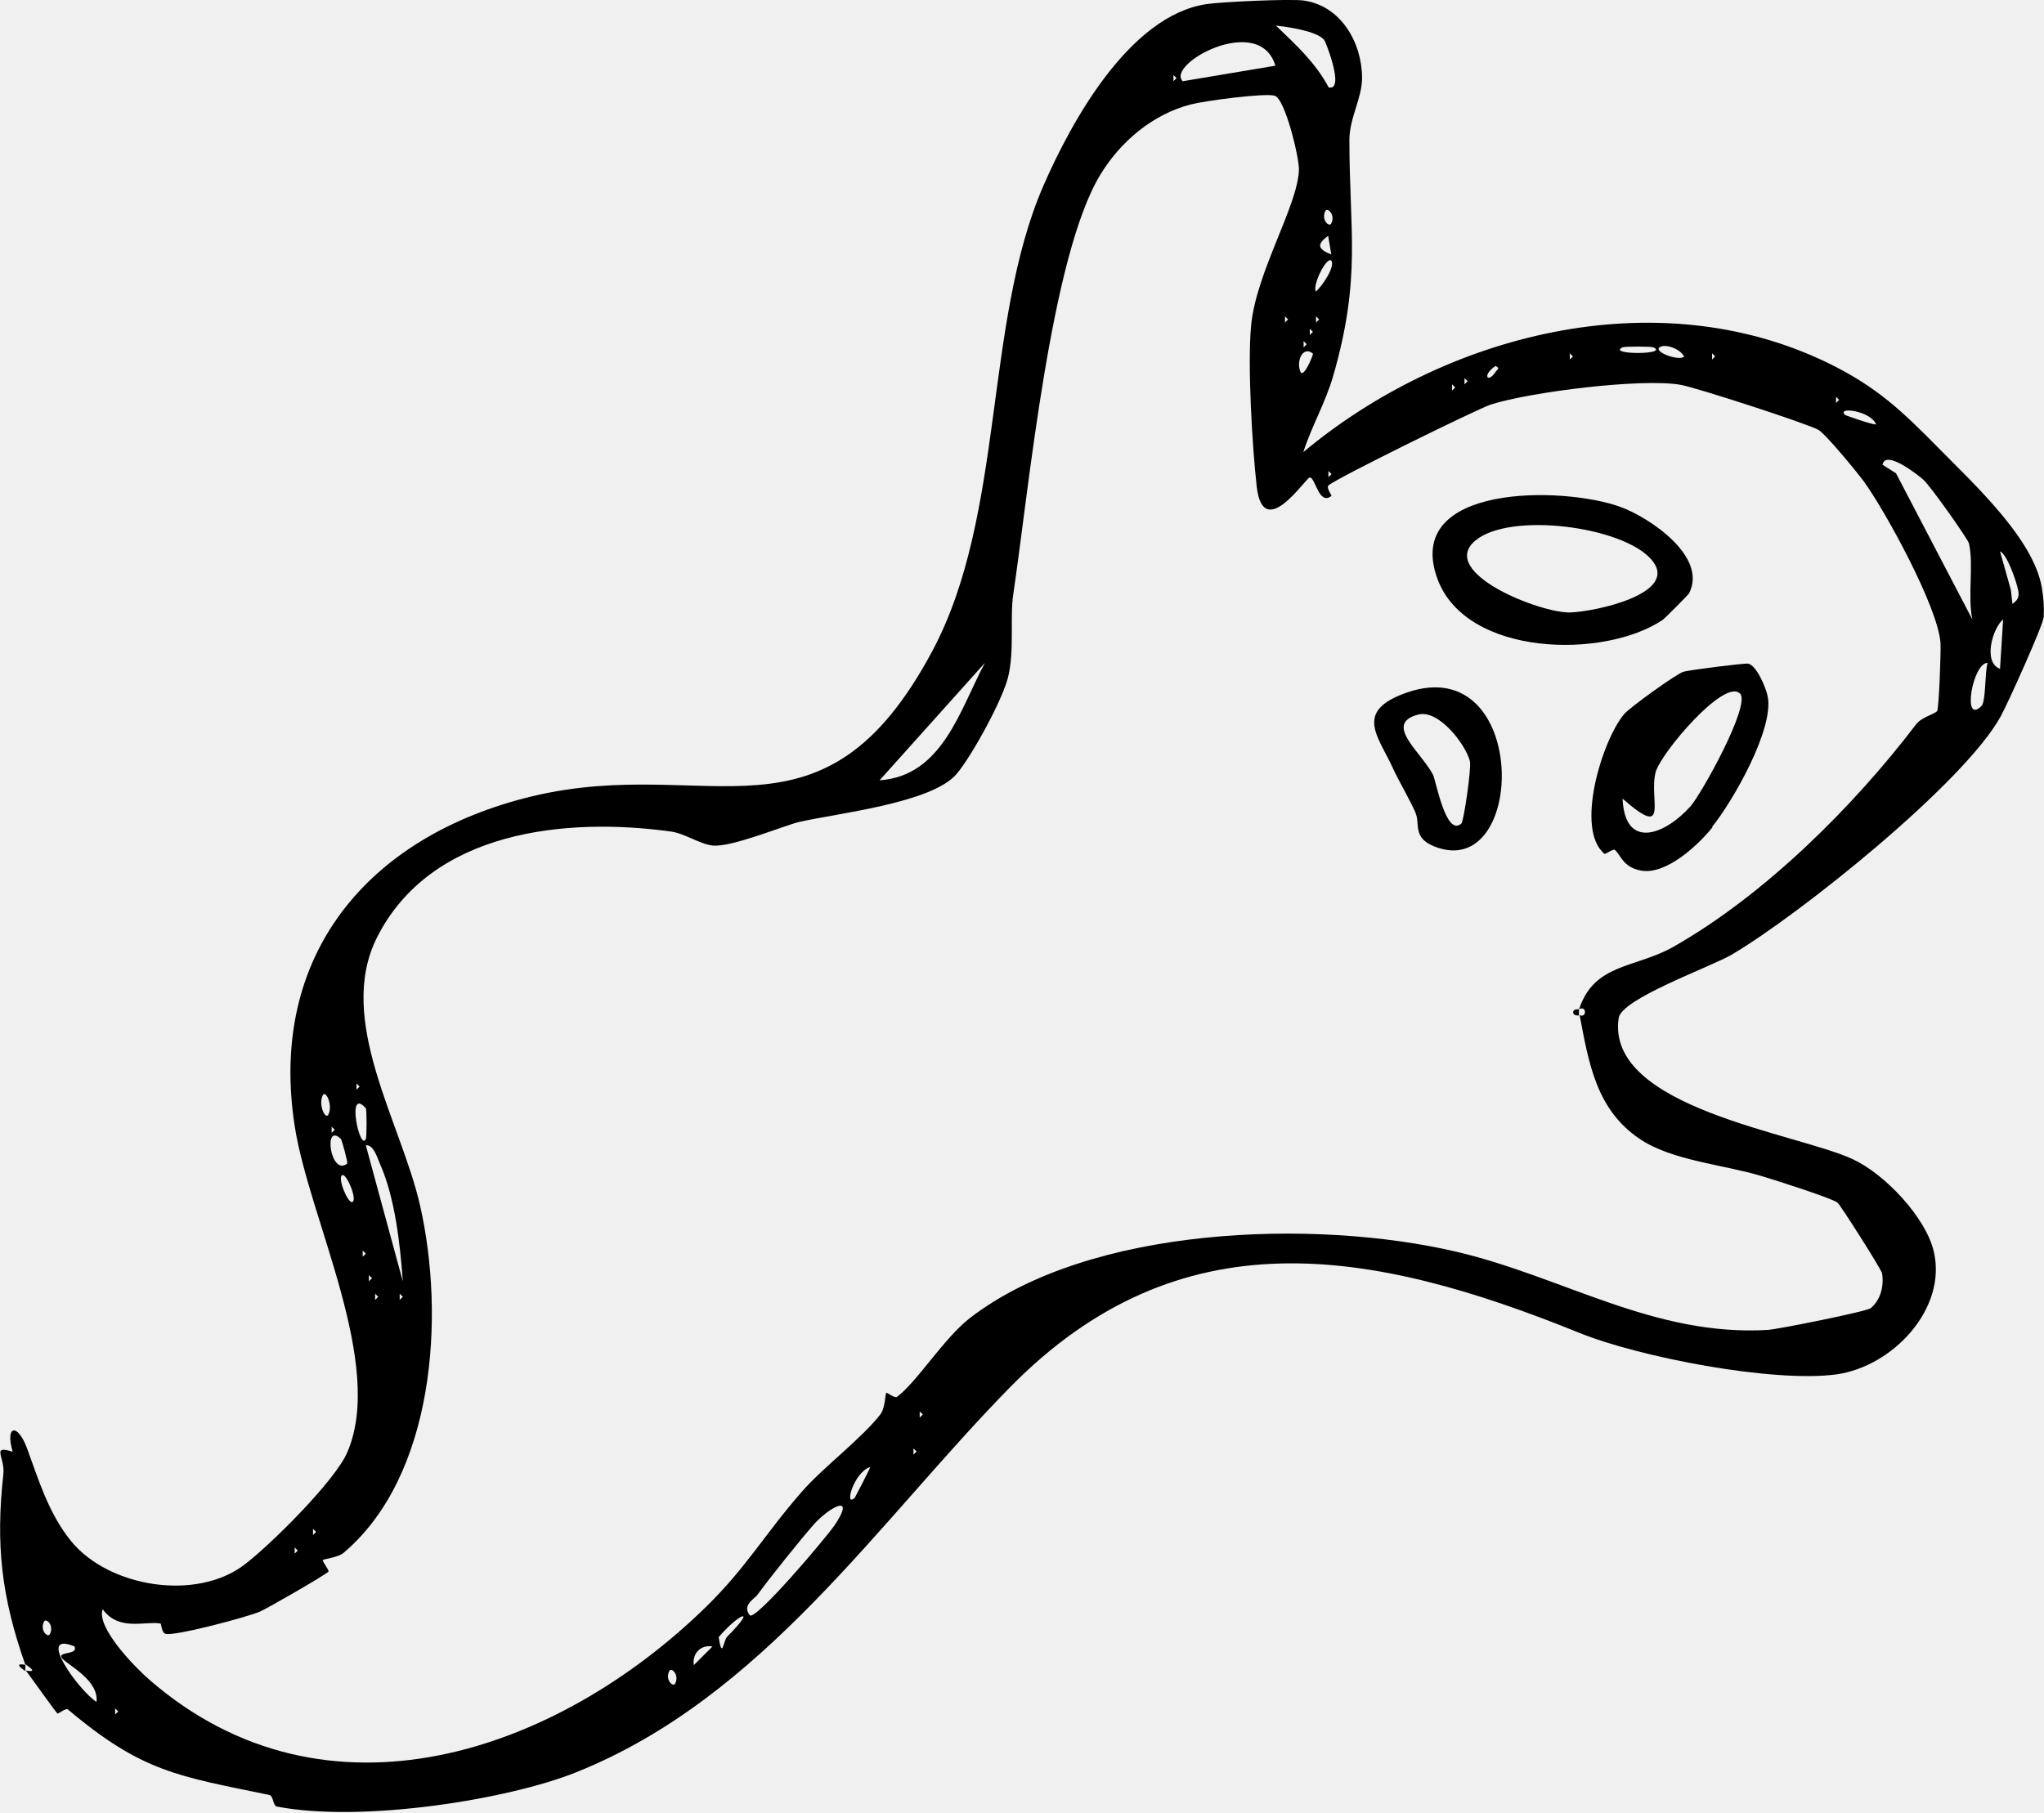
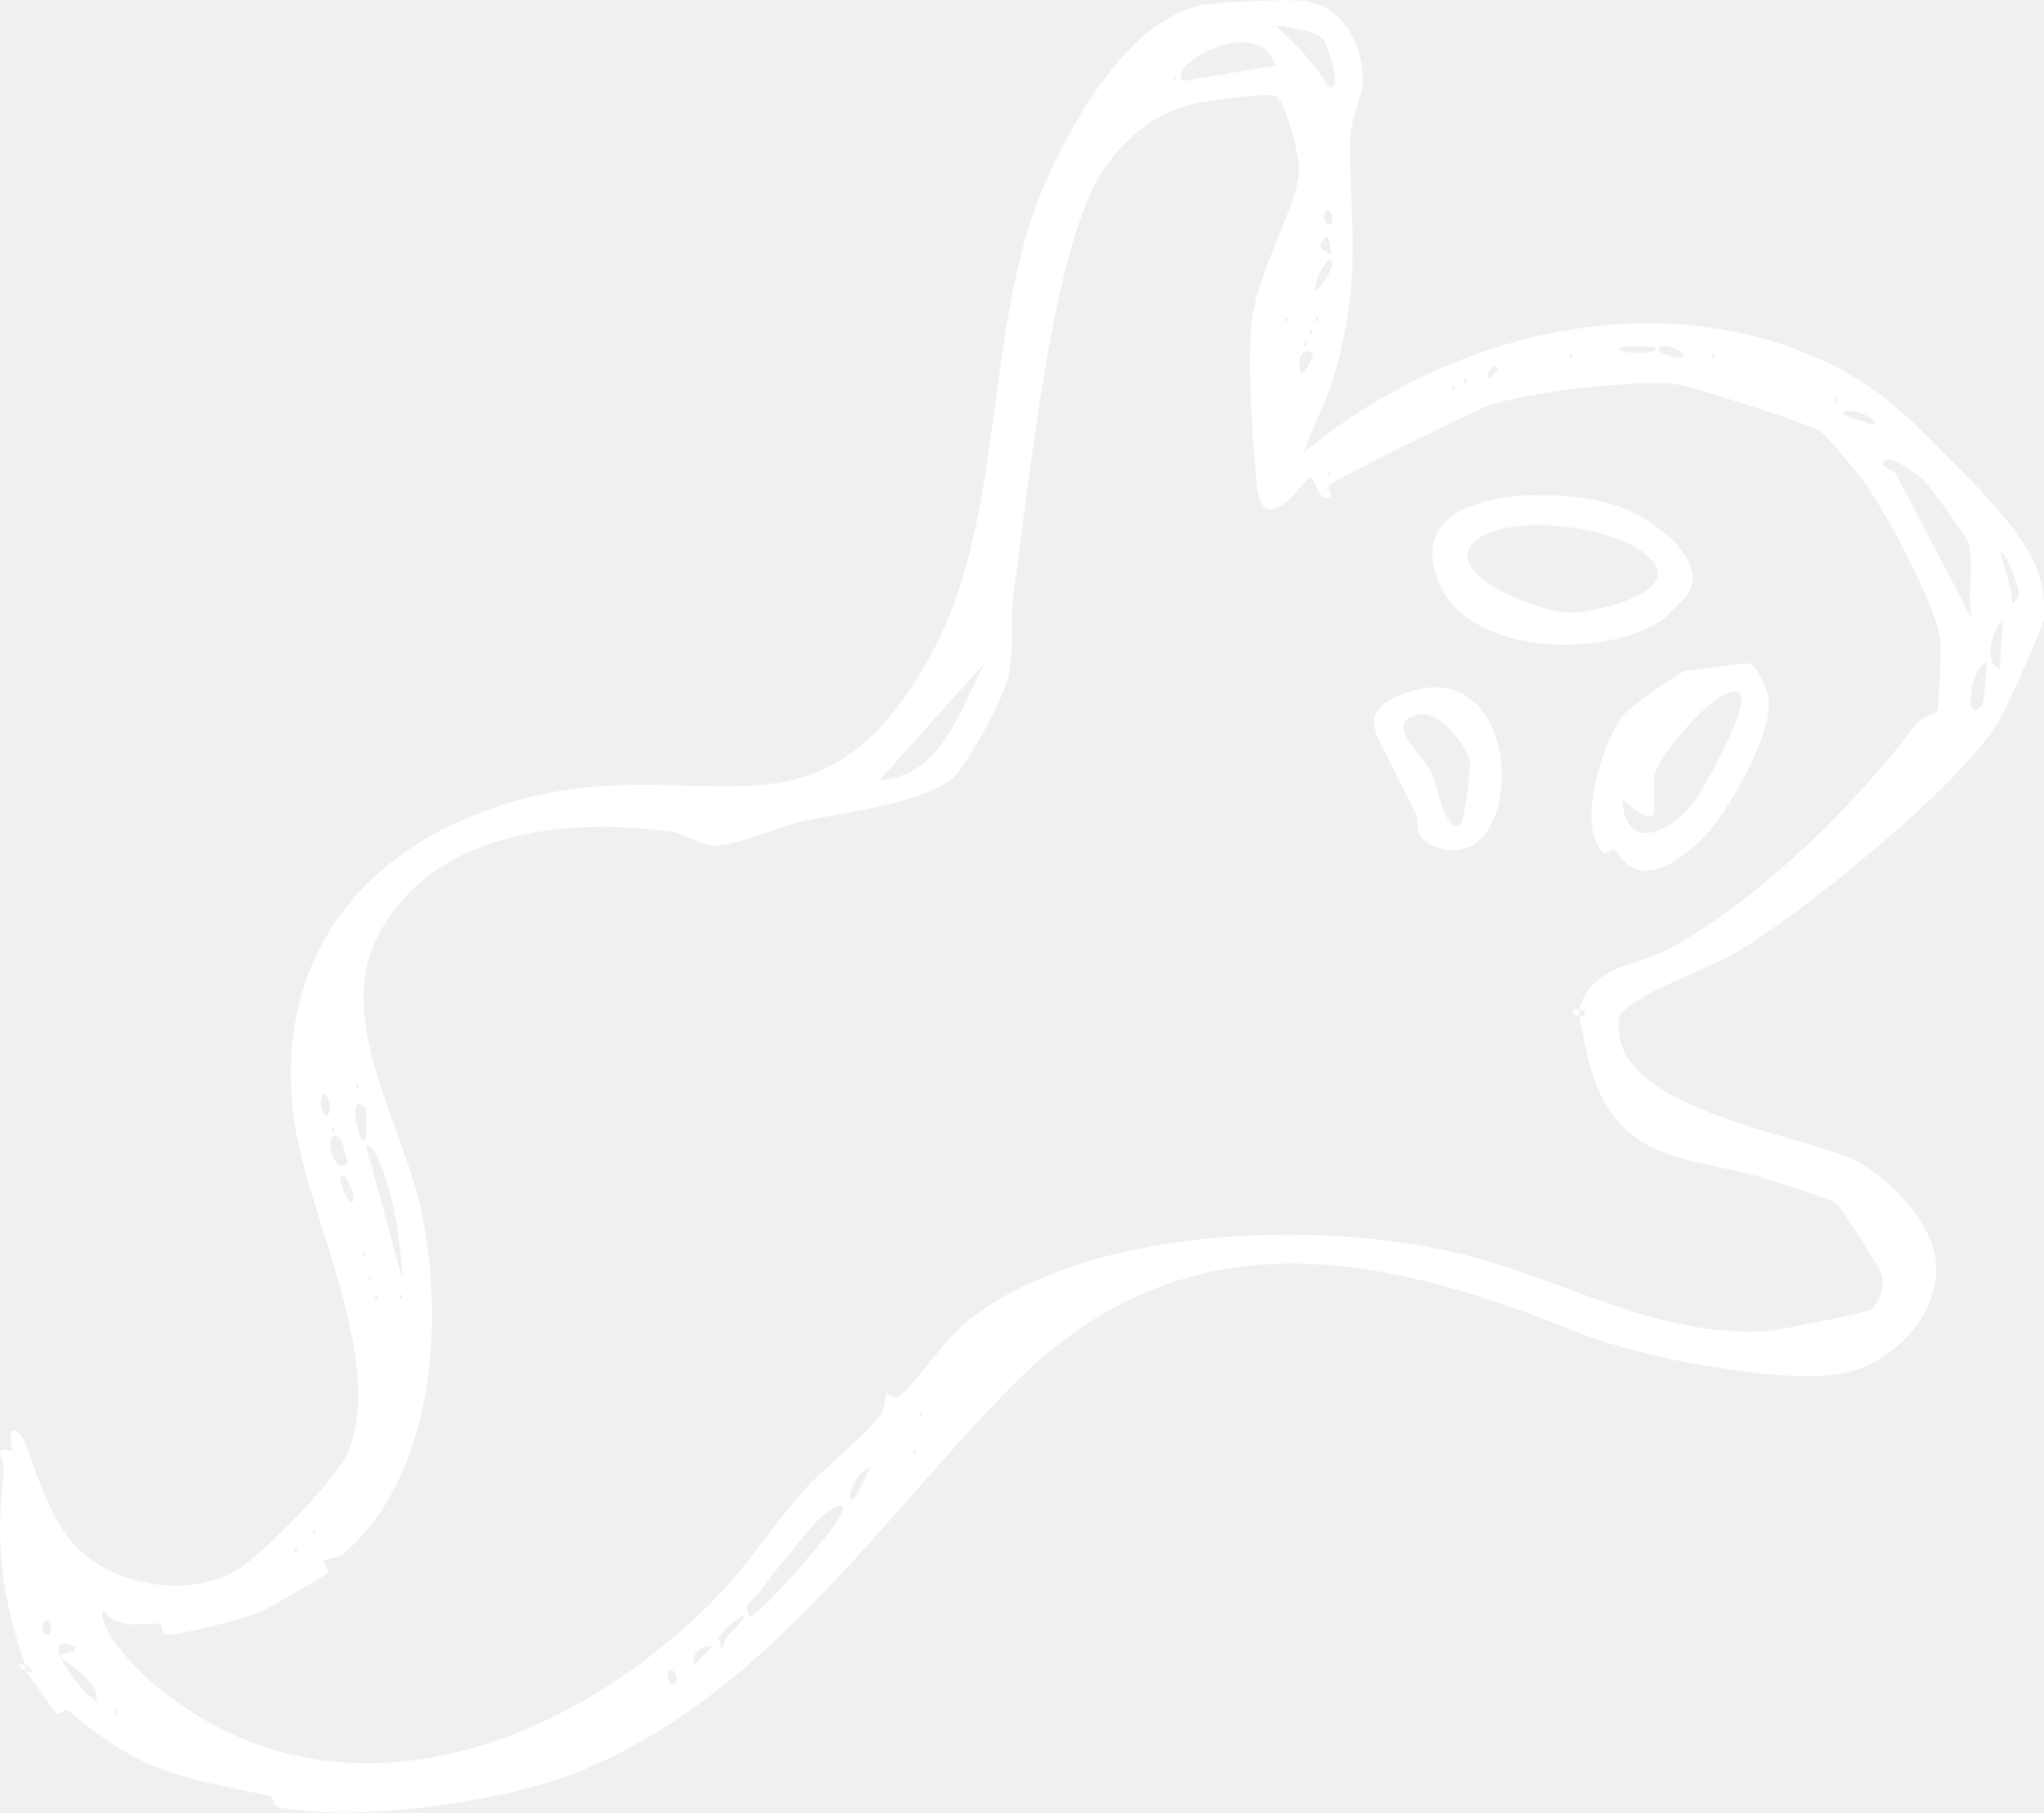
- <svg xmlns="http://www.w3.org/2000/svg" id="Layer_2" data-name="Layer 2" viewBox="0 0 79.01 70.07">
-   <g id="Ghosts">
-     <g id="Layer_38_Image" data-name="Layer 38 Image">
-       <g>
-         <path d="M.98,64.37c-.93-2.64-1.15-4.65-.85-7.38.07-.65-.49-1.13.36-.86-.3-1.03.19-1.12.56-.12.41,1.11.82,2.51,1.71,3.59,1.46,1.77,4.81,2.31,6.67.91,1.01-.76,3.54-3.27,4-4.37,1.45-3.4-1.46-8.97-2.03-12.55-1.06-6.66,2.83-11.27,9.16-12.8,6.86-1.65,11.23,2.36,15.49-5.64,2.8-5.27,1.97-12.62,4.27-17.94,1.08-2.49,3.33-6.6,6.31-7.05.57-.09,3.25-.21,3.76-.14,1.45.2,2.26,1.64,2.26,3,0,.77-.49,1.55-.49,2.39,0,3.53.47,5.33-.63,9.14-.3,1.03-.83,1.93-1.15,2.93,5.46-4.56,13.6-6.66,20.23-3.47,1.95.94,2.95,1.92,4.34,3.33s3.64,3.49,3.97,5.35c.07.38.1.78.08,1.16-.02.32-1.4,3.37-1.66,3.84-1.4,2.57-7.8,7.69-10.4,9.22-.82.48-4.26,1.7-4.37,2.45-.52,3.48,6.89,4.45,9.05,5.46,1.23.57,2.82,2.24,3.13,3.57.52,2.21-1.59,4.45-3.77,4.75-2.46.33-7.63-.67-9.94-1.61-8.07-3.27-15.45-4.58-22.02,2.13-5.09,5.19-9.53,11.97-16.74,14.86-2.63,1.06-8.28,1.96-11.57,1.33-.17-.03-.13-.41-.3-.45-3.53-.73-4.91-.88-7.79-3.31-.07-.06-.38.19-.4.16-.08-.07-.97-1.33-1.22-1.66.55.1,0-.21,0-.24ZM51.17,1.53c-.28-.33-1.39-.49-1.85-.54.78.75,1.52,1.42,2.04,2.39.64.14-.12-1.78-.18-1.85ZM45.72,3.14l3.58-.6c-.62-2.07-4.26-.05-3.58.6ZM45.36,2.9v.24l.12-.12-.12-.12ZM61.04,39.02c.58-1.78,2.17-1.58,3.64-2.41,3.54-2.01,6.98-5.44,9.39-8.61.22-.28.72-.39.81-.51.07-.11.15-2.33.13-2.62-.09-1.4-2.16-5.15-2.96-6.25-.28-.38-1.47-1.83-1.76-2-.45-.25-4.74-1.64-5.32-1.74-1.5-.27-5.84.28-7.34.76-.52.17-6.03,2.88-6.28,3.13-.09.09.13.38.12.4-.49.4-.62-.71-.84-.71-.15,0-1.79,2.53-2.05.37-.18-1.58-.36-4.75-.22-6.23.19-2.08,1.82-4.66,1.85-6.05,0-.51-.54-2.74-.94-2.85s-2.72.2-3.25.34c-1.46.38-2.71,1.43-3.49,2.72-1.92,3.16-2.76,12.16-3.36,16.2-.14.93.05,2.17-.2,3.21-.21.88-1.41,3.07-1.99,3.75-.95,1.13-4.6,1.52-6.09,1.86-.59.14-2.64,1-3.36.91-.49-.06-1.07-.47-1.6-.54-4.06-.56-9.26-.04-11.35,4.08-1.62,3.2.93,7.16,1.66,10.39.97,4.29.56,10.44-2.96,13.42-.21.18-.76.23-.8.28-.03.04.25.4.22.44-.09.12-2.39,1.44-2.65,1.55-.48.21-3.3.96-3.65.86-.16-.04-.16-.4-.2-.4-.61-.1-1.61.31-2.23-.55-.26.69,1.23,2.23,1.81,2.73,6.83,5.93,15.76,2.81,21.53-2.84,1.55-1.52,2.27-2.82,3.69-4.44.79-.91,2.29-2.04,3.02-2.97.21-.27.19-.8.24-.85.02-.02.33.22.41.16.77-.57,1.81-2.26,2.81-3.04,4.62-3.58,13.34-3.86,18.83-2.57,4.12.97,7.62,3.28,12.02,3.02.37-.02,3.82-.71,3.98-.84.39-.32.52-.87.44-1.35-.03-.16-1.59-2.61-1.72-2.73-.2-.17-2.5-.9-2.94-1.03-1.45-.44-3.45-.59-4.7-1.43-1.68-1.13-1.97-2.9-2.33-4.79.27.12.28-.36,0-.24ZM51.46,8.64c.17-.34-.15-.64-.23-.48-.17.34.15.64.23.48ZM51.46,9.84l-.12-.72c-.45.32-.41.51.12.72ZM51.46,10.08c-.16-.19-.73.91-.6,1.19.24-.18.77-.99.6-1.19ZM49.67,12.23v.24l.12-.12-.12-.12ZM50.87,12.23v.24l.12-.12-.12-.12ZM50.63,12.71v.24l.12-.12-.12-.12ZM50.39,13.19v.24l.12-.12-.12-.12ZM63.91,13.43c-.08-.04-1.11-.04-1.19,0-.63.29,1.82.29,1.19,0ZM64.15,13.43c-.24.17.73.54.95.36-.14-.3-.74-.52-.95-.36ZM50.75,13.67c-.39-.32-.66.3-.48.71.12.26.51-.68.48-.71ZM60.68,13.66v.24l.12-.12-.12-.12ZM66.18,13.66v.24l.12-.12-.12-.12ZM57.81,14.15c-.54.36-.3.69,0,.23.08-.12.19-.13,0-.23ZM56.61,14.62v.24l.12-.12-.12-.12ZM56.13,14.86v.24l.12-.12-.12-.12ZM70.97,15.34v.24l.12-.12-.12-.12ZM71.33,16.05s.98.36,1.19.36c-.21-.54-1.57-.7-1.19-.36ZM74.35,18.55c-.2-.18-1.48-1.19-1.58-.58l.52.33,2.95,5.65c-.19-.91.06-2.08-.13-2.94-.03-.15-1.48-2.21-1.76-2.46ZM51.35,18.21v.24l.12-.12-.12-.12ZM77.73,22.81l.06.54c.28-.2.27-.35.19-.66-.06-.25-.4-1.27-.67-1.37l.42,1.49ZM77.31,25.86l.12-1.91c-.41.34-.79,1.66-.12,1.91ZM38.07,25.63l-4.07,4.54c2.43-.17,3.1-2.72,4.07-4.54ZM76.59,27.3c.18-.17.13-1.34.24-1.67-.58-.01-1,2.42-.24,1.67ZM13.78,41.89v.24l.12-.12-.12-.12ZM12.7,43.08c.17-.37-.12-.97-.23-.72-.17.37.12.97.23.72ZM14.14,42.85c-.77-.87-.23,1.69,0,1.19.04-.08.04-1.15,0-1.19ZM12.82,43.56v.24l.12-.12-.12-.12ZM13.18,44.04c-.7-.69-.41,1.46.24.95.04-.03-.21-.92-.24-.95ZM15.57,49.54c-.1-1.41-.3-3.22-.87-4.51-.11-.24-.25-.78-.56-.75l1.43,5.26ZM13.66,46.43c.1-.23-.35-1.23-.47-.95-.1.23.35,1.23.47.95ZM14.02,48.35v.24l.12-.12-.12-.12ZM14.26,49.3v.24l.12-.12-.12-.12ZM14.5,50.02v.24l.12-.12-.12-.12ZM15.45,50.02v.24l.12-.12-.12-.12ZM35.55,54.57v.24l.12-.12-.12-.12ZM35.31,56v.24l.12-.12-.12-.12ZM33.04,57.91s.52-.98.6-1.19c-.63.19-1.03,1.59-.6,1.19ZM32.23,59.02c.92-1.36-.21-.72-.78-.07-.51.58-1.7,2.06-2.17,2.71-.1.15-.61.39-.3.79.2.26,2.98-3.03,3.25-3.44ZM12.1,59.11v.24l.12-.12-.12-.12ZM11.39,59.83v.24l.12-.12-.12-.12ZM28.11,63.28c1.22-1.23.41-.86-.33.02.14.9.18.13.33-.02ZM1.93,63.18c.17-.34-.15-.64-.23-.48-.17.34.15.64.23.48ZM2.89,63.66c-1.55-.64.18,1.73.84,2.14.1-.83-1.11-1.43-1.32-1.67-.25-.3.63-.12.47-.47ZM27.54,63.66c-.44-.08-.79.26-.72.72l.72-.72ZM26.1,65.09c.17-.34-.15-.64-.23-.48-.17.34.15.64.23.48ZM4.45,66.05v.24l.12-.12-.12-.12Z" />
-         <path d="M61.04,39.26s-.23.03-.23-.12.23-.11.23-.12c-.01,0-.01.23,0,.24Z" />
-         <path d="M.98,64.61s-.54-.34,0-.24c.01,0-.01.24,0,.24Z" />
-         <path d="M66.2,31.98c-.55.69-1.8,1.86-2.77,1.68-.71-.13-.79-.63-1.01-.8-.07-.05-.36.18-.4.15-1.15-.94-.09-4.39.76-5.4.21-.25,2.02-1.56,2.3-1.64.26-.07,2.38-.34,2.5-.31.32.07.69.94.75,1.27.25,1.25-1.34,4.04-2.15,5.04ZM67.26,26.82c-.59-.62-3.05,2.28-3.26,3.03-.28,1.04.57,2.65-1.28,1.03.09,2.01,1.65,1.39,2.63.29.4-.45,2.34-3.91,1.91-4.36Z" />
-         <path d="M65.29,22.94c-.03.06-.95.98-1.01,1.02-2.25,1.53-7.62,1.44-8.72-1.59-1.33-3.67,4.86-3.58,7.08-2.77,1.12.41,3.38,1.92,2.65,3.34ZM63.83,21.63c-1.11-1.28-5.46-1.85-6.8-.73-1.47,1.23,2.5,2.81,3.66,2.78.98-.03,4.29-.74,3.14-2.05Z" />
-         <path d="M54.72,31.43c-.18-.43-.68-1.29-.85-1.67-.57-1.28-1.59-2.26.53-2.99,4.73-1.61,4.63,7.37,1.05,5.96-.86-.34-.55-.87-.73-1.29ZM56.49,31.84c.09-.08.39-2.14.33-2.4-.14-.61-1.19-2.03-2.01-1.81-1.34.36.12,1.44.58,2.32.12.23.5,2.43,1.1,1.89Z" />
-       </g>
+ <svg xmlns="http://www.w3.org/2000/svg" id="Layer_2" data-name="Layer 2" viewBox="0 0 100 88.68">
+   <defs>
+     <style>
+       .cls-1 {
+         fill: #fff;
+       }
+     </style>
+   </defs>
+   <g id="Sketchy_Icons" data-name="Sketchy Icons">
+     <g>
+       <path class="cls-1" d="M1.24,81.47c-1.18-3.35-1.46-5.89-1.07-9.34.09-.82-.62-1.43.46-1.09-.38-1.3.24-1.42.71-.15.52,1.4,1.03,3.18,2.17,4.55,1.85,2.24,6.08,2.92,8.44,1.15,1.27-.96,4.47-4.14,5.07-5.53,1.84-4.3-1.85-11.36-2.57-15.88-1.34-8.42,3.59-14.27,11.59-16.2,8.68-2.09,14.22,2.99,19.61-7.14,3.55-6.66,2.5-15.97,5.41-22.71,1.36-3.16,4.22-8.35,7.99-8.92.73-.11,4.11-.26,4.76-.17,1.83.25,2.87,2.08,2.86,3.8,0,.97-.62,1.96-.62,3.03,0,4.47.6,6.74-.8,11.57-.37,1.3-1.05,2.44-1.46,3.71,6.91-5.77,17.22-8.43,25.61-4.4,2.47,1.19,3.73,2.43,5.49,4.21,1.71,1.73,4.61,4.42,5.02,6.77.08.48.13.98.11,1.47-.02.4-1.77,4.26-2.1,4.86-1.77,3.26-9.87,9.74-13.16,11.66-1.04.61-5.39,2.16-5.54,3.11-.66,4.4,8.71,5.63,11.45,6.91,1.56.72,3.57,2.84,3.96,4.51.66,2.8-2.01,5.63-4.78,6.01-3.11.42-9.66-.85-12.58-2.03-10.22-4.14-19.55-5.8-27.87,2.7-6.44,6.57-12.07,15.15-21.19,18.81-3.33,1.34-10.48,2.49-14.65,1.69-.22-.04-.16-.52-.39-.56-4.47-.92-6.22-1.12-9.86-4.19-.08-.07-.47.24-.51.2-.1-.09-1.23-1.69-1.54-2.1.69.12.01-.27,0-.3ZM64.76,1.93c-.36-.42-1.76-.62-2.35-.68.98.95,1.92,1.8,2.58,3.02.81.18-.15-2.25-.23-2.34ZM57.87,3.97l4.53-.76c-.79-2.61-5.39-.06-4.53.76ZM57.41,3.67v.3l.15-.15-.15-.15ZM77.25,49.38c.73-2.26,2.74-2,4.6-3.05,4.47-2.54,8.84-6.88,11.89-10.89.27-.36.92-.49,1.03-.65.09-.14.19-2.95.17-3.31-.12-1.77-2.74-6.52-3.75-7.91-.35-.48-1.86-2.32-2.23-2.53-.57-.31-6-2.07-6.73-2.2-1.89-.34-7.39.35-9.28.96-.66.21-7.63,3.65-7.95,3.96-.11.11.17.49.15.5-.63.5-.79-.9-1.06-.9-.19,0-2.27,3.2-2.59.46-.23-2-.45-6.02-.28-7.89.24-2.64,2.31-5.9,2.34-7.65.01-.64-.68-3.46-1.19-3.6s-3.45.26-4.12.43c-1.85.47-3.43,1.81-4.42,3.45-2.43,4-3.5,15.39-4.25,20.5-.17,1.18.07,2.75-.25,4.06-.27,1.12-1.79,3.88-2.52,4.75-1.21,1.43-5.83,1.92-7.7,2.35-.74.17-3.34,1.26-4.26,1.16-.62-.07-1.35-.59-2.03-.68-5.13-.71-11.72-.05-14.36,5.16-2.05,4.05,1.17,9.07,2.1,13.16,1.23,5.43.71,13.21-3.74,16.99-.27.23-.96.29-1.01.36-.04.05.32.5.27.56-.12.15-3.03,1.82-3.35,1.96-.61.27-4.18,1.21-4.62,1.09-.2-.06-.2-.51-.25-.51-.78-.12-2.04.4-2.82-.69-.33.87,1.56,2.82,2.29,3.46,8.65,7.5,19.95,3.56,27.25-3.6,1.97-1.93,2.88-3.57,4.67-5.62,1-1.15,2.89-2.58,3.82-3.76.27-.35.24-1.01.3-1.07.02-.02.42.28.52.21.98-.72,2.29-2.87,3.55-3.84,5.85-4.53,16.89-4.88,23.83-3.25,5.21,1.22,9.65,4.16,15.21,3.83.47-.03,4.84-.9,5.04-1.06.49-.4.66-1.1.55-1.71-.04-.2-2.02-3.31-2.18-3.45-.25-.22-3.16-1.14-3.72-1.31-1.83-.55-4.37-.75-5.95-1.81-2.12-1.43-2.5-3.67-2.95-6.07.34.15.35-.46,0-.3ZM65.13,10.94c.22-.43-.19-.81-.3-.6-.22.43.19.81.3.6ZM65.13,12.45l-.15-.91c-.57.4-.51.65.15.91ZM65.13,12.75c-.21-.25-.93,1.16-.76,1.51.3-.22.97-1.25.76-1.51ZM62.87,15.48v.3l.15-.15-.15-.15ZM64.38,15.48v.3l.15-.15-.15-.15ZM64.08,16.08v.3l.15-.15-.15-.15ZM63.77,16.69v.3l.15-.15-.15-.15ZM80.88,16.99c-.1-.05-1.41-.05-1.51,0-.8.36,2.31.36,1.51,0ZM81.19,16.99c-.3.22.92.68,1.2.45-.18-.38-.93-.65-1.2-.45ZM64.23,17.3c-.49-.41-.84.38-.6.9.15.33.65-.86.6-.9ZM76.8,17.29v.3l.15-.15-.15-.15ZM83.76,17.29v.3l.15-.15-.15-.15ZM73.16,17.91c-.68.46-.38.87,0,.3.1-.15.24-.16,0-.3ZM71.65,18.5v.3l.15-.15-.15-.15ZM71.04,18.81v.3l.15-.15-.15-.15ZM89.82,19.41v.3l.15-.15-.15-.15ZM90.27,20.32c.06.05,1.24.45,1.51.46-.26-.68-1.99-.88-1.51-.46ZM94.09,23.47c-.26-.22-1.87-1.51-2-.73l.65.42,3.74,7.15c-.24-1.15.07-2.63-.16-3.72-.04-.19-1.87-2.8-2.23-3.12ZM64.98,23.05v.3l.15-.15-.15-.15ZM98.38,28.87l.07.68c.36-.26.34-.44.25-.84-.07-.32-.5-1.6-.85-1.73l.53,1.89ZM97.84,32.73l.15-2.41c-.52.43-1,2.11-.15,2.41ZM48.18,32.43l-5.15,5.75c3.07-.21,3.92-3.45,5.15-5.75ZM96.93,34.55c.22-.22.16-1.69.3-2.12-.73-.02-1.27,3.06-.3,2.12ZM17.44,53.02v.3l.15-.15-.15-.15ZM16.07,54.53c.21-.47-.15-1.23-.3-.91-.21.47.15,1.23.3.91ZM17.89,54.23c-.98-1.11-.29,2.13,0,1.51.05-.1.05-1.45,0-1.51ZM16.23,55.13v.3l.15-.15-.15-.15ZM16.68,55.74c-.89-.87-.52,1.85.31,1.21.05-.04-.26-1.16-.31-1.21ZM19.71,62.7c-.13-1.79-.38-4.08-1.1-5.71-.13-.3-.32-.98-.71-.95l1.81,6.66ZM17.28,58.77c.13-.29-.44-1.55-.6-1.21-.13.29.44,1.55.6,1.21ZM17.74,61.19v.3l.15-.15-.15-.15ZM18.04,62.4v.3l.15-.15-.15-.15ZM18.35,63.31v.3l.15-.15-.15-.15ZM19.56,63.31v.3l.15-.15-.15-.15ZM45,69.06v.3l.15-.15-.15-.15ZM44.69,70.88v.3l.15-.15-.15-.15ZM41.81,73.3c.06-.06.66-1.24.76-1.5-.8.24-1.3,2.01-.76,1.5ZM40.79,74.7c1.16-1.72-.26-.91-.99-.09-.64.73-2.15,2.6-2.75,3.44-.13.18-.77.49-.38,1,.26.33,3.77-3.83,4.12-4.35ZM15.32,74.81v.3l.15-.15-.15-.15ZM14.41,75.72v.3l.15-.15-.15-.15ZM35.58,80.09c1.54-1.56.52-1.09-.42.02.18,1.14.23.17.42-.02ZM2.44,79.96c.22-.43-.19-.81-.3-.6-.22.43.19.81.3.6ZM3.66,80.57c-1.97-.81.23,2.19,1.07,2.71.13-1.05-1.4-1.8-1.67-2.12-.32-.38.79-.15.6-.6ZM34.85,80.57c-.55-.1-1.01.33-.91.9l.91-.9ZM33.03,82.38c.22-.43-.19-.81-.3-.6-.22.43.19.81.3.6ZM5.63,83.59v.3l.15-.15-.15-.15Z" />
+       <path class="cls-1" d="M77.25,49.69s-.3.04-.3-.15.29-.14.3-.15c-.01,0-.01.3,0,.3Z" />
+       <path class="cls-1" d="M1.24,81.77s-.69-.43,0-.3c.02,0-.02.3,0,.3Z" />
+       <path class="cls-1" d="M83.78,40.47c-.7.87-2.28,2.35-3.5,2.12-.9-.17-.99-.79-1.28-1.01-.09-.07-.45.23-.5.19-1.45-1.19-.11-5.56.97-6.83.26-.31,2.55-1.97,2.92-2.08.33-.09,3.01-.42,3.17-.39.4.09.87,1.19.95,1.61.31,1.58-1.69,5.11-2.72,6.38ZM85.12,33.95c-.75-.79-3.87,2.88-4.13,3.84-.36,1.32.73,3.36-1.62,1.31.11,2.54,2.08,1.76,3.33.37.51-.57,2.96-4.95,2.42-5.52Z" />
+       <path class="cls-1" d="M82.63,29.03c-.04.08-1.2,1.24-1.28,1.29-2.85,1.93-9.65,1.82-11.04-2.01-1.68-4.64,6.15-4.53,8.96-3.51,1.42.52,4.28,2.43,3.35,4.23ZM80.79,27.38c-1.41-1.62-6.91-2.34-8.6-.92-1.86,1.55,3.16,3.56,4.63,3.52,1.24-.04,5.43-.93,3.98-2.59Z" />
+       <path class="cls-1" d="M69.25,39.78c-.23-.54-.86-1.63-1.07-2.12-.73-1.62-2.02-2.87.67-3.78,5.99-2.04,5.87,9.32,1.33,7.54-1.09-.43-.7-1.11-.93-1.64ZM71.49,40.3c.11-.1.5-2.71.42-3.04-.18-.77-1.5-2.57-2.55-2.29-1.69.45.15,1.82.73,2.93.15.29.63,3.08,1.39,2.39Z" />
    </g>
  </g>
</svg>
